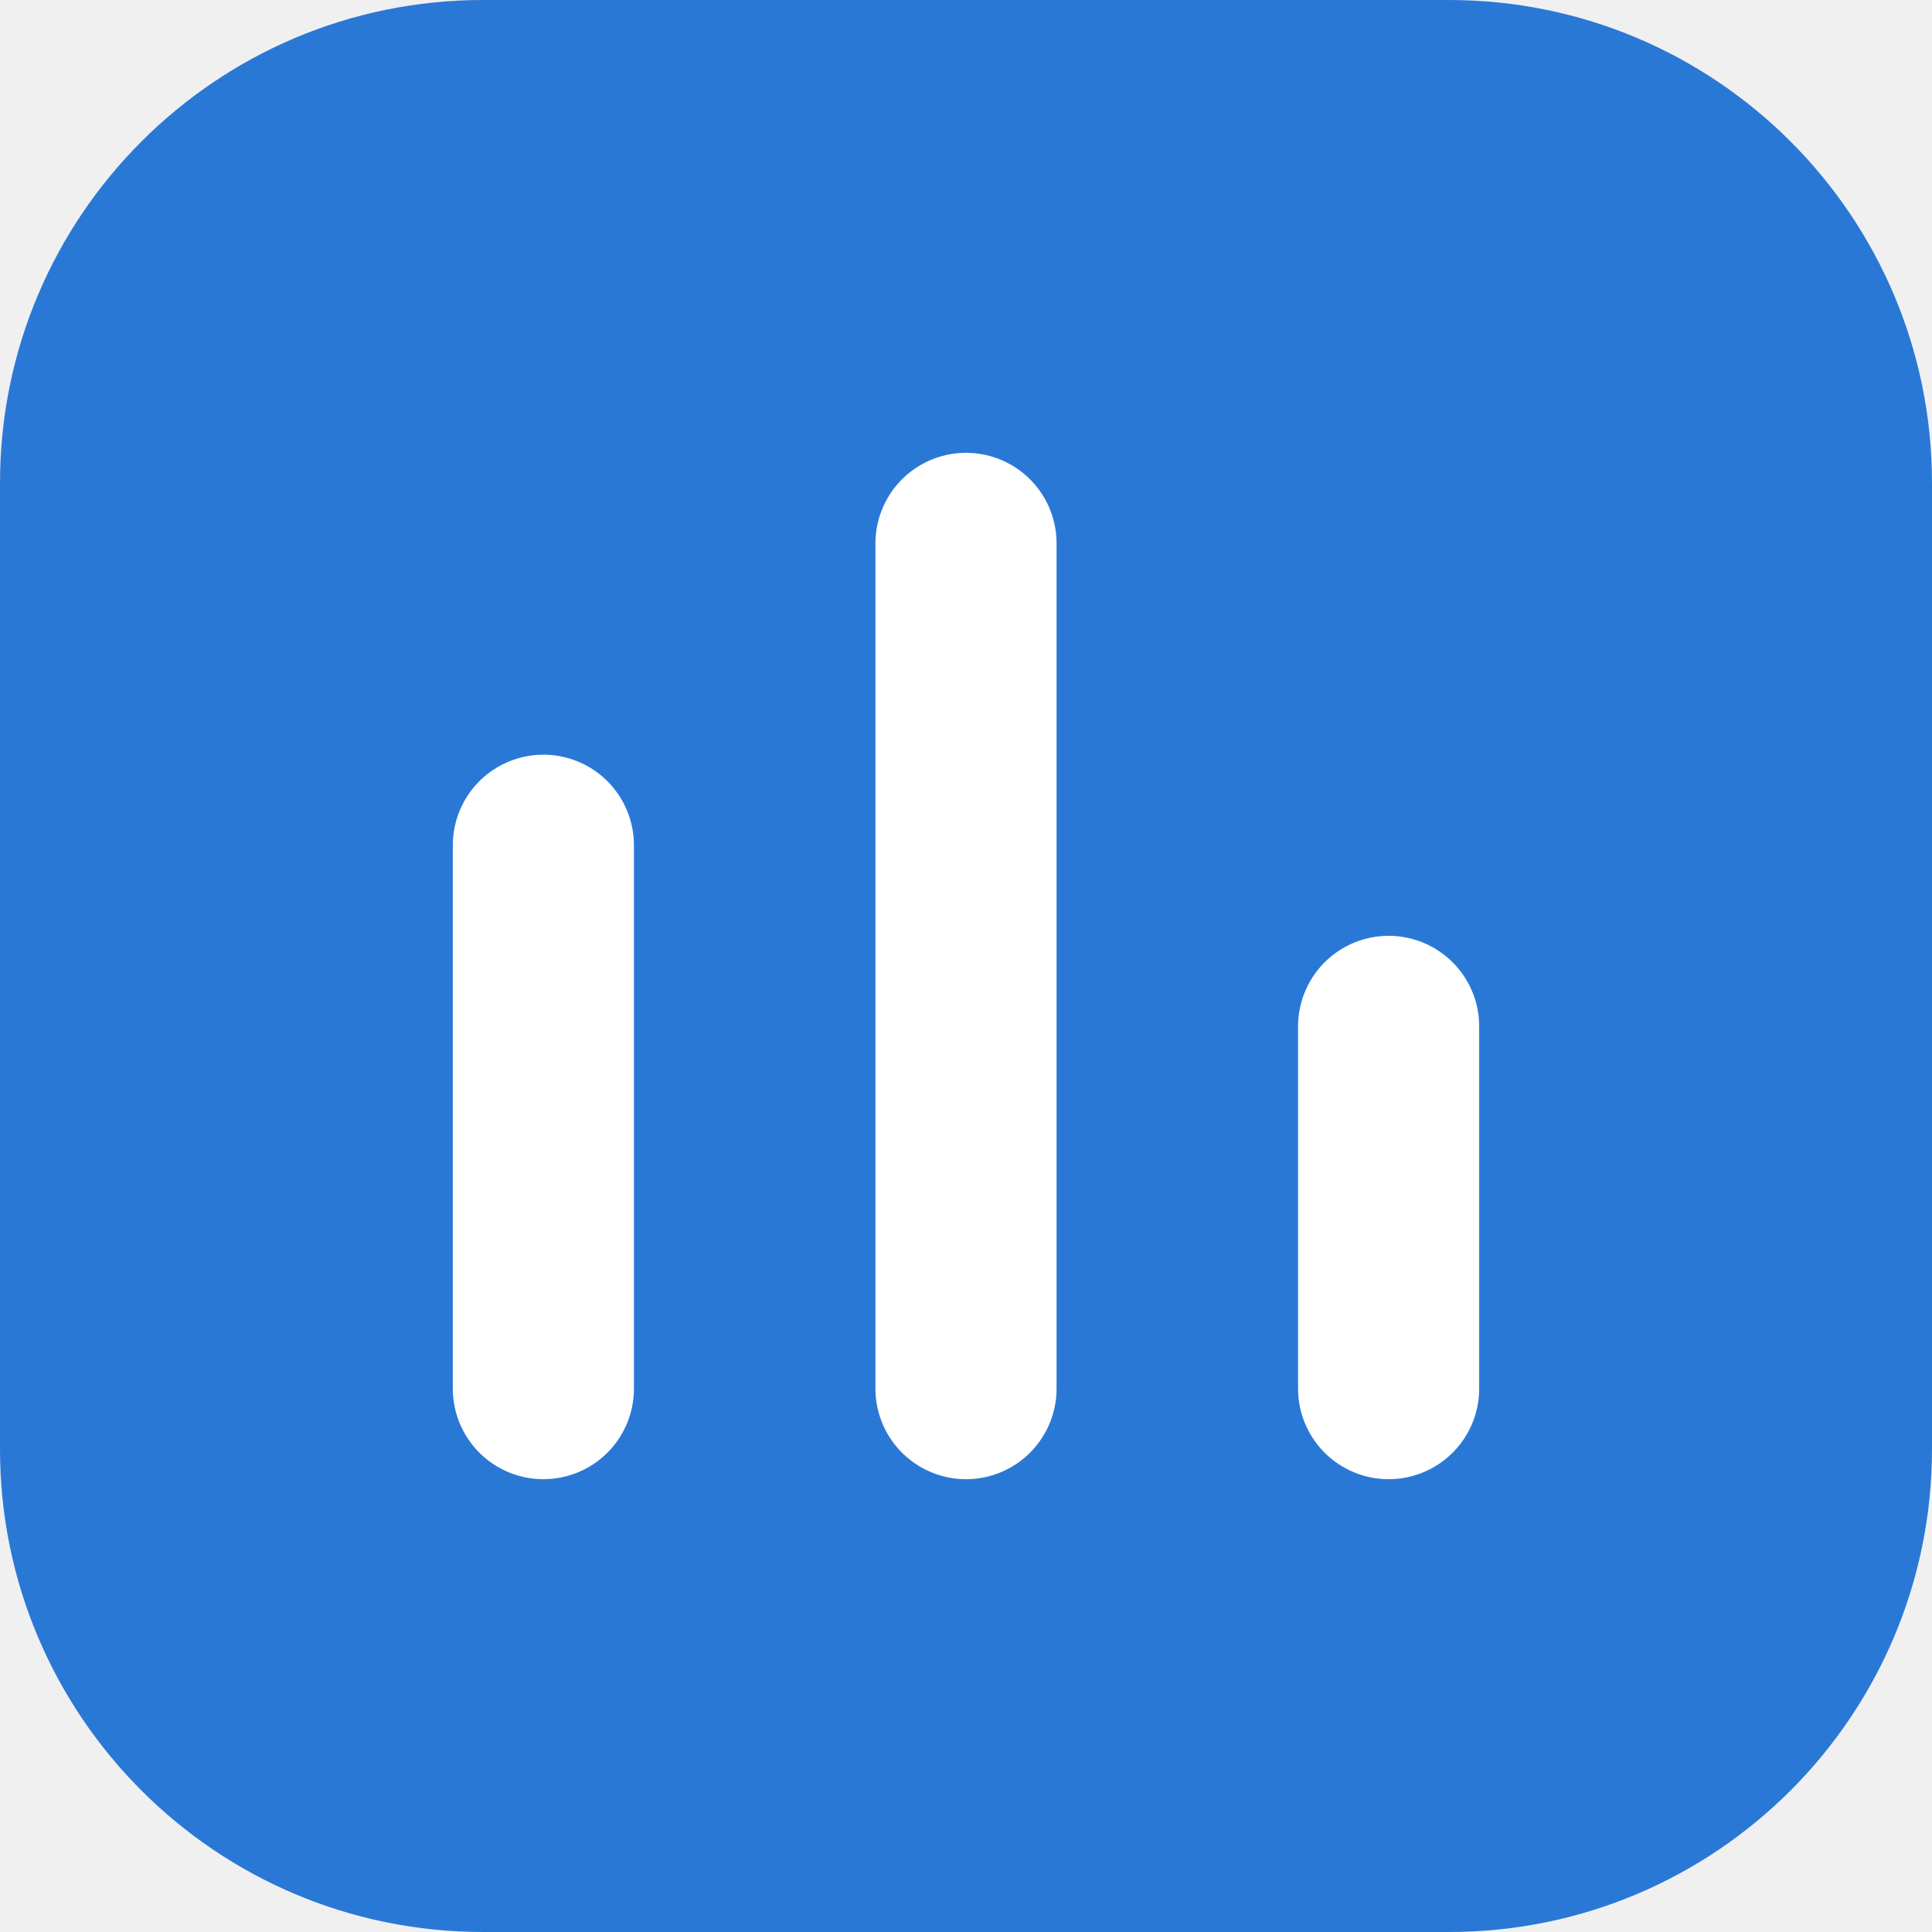
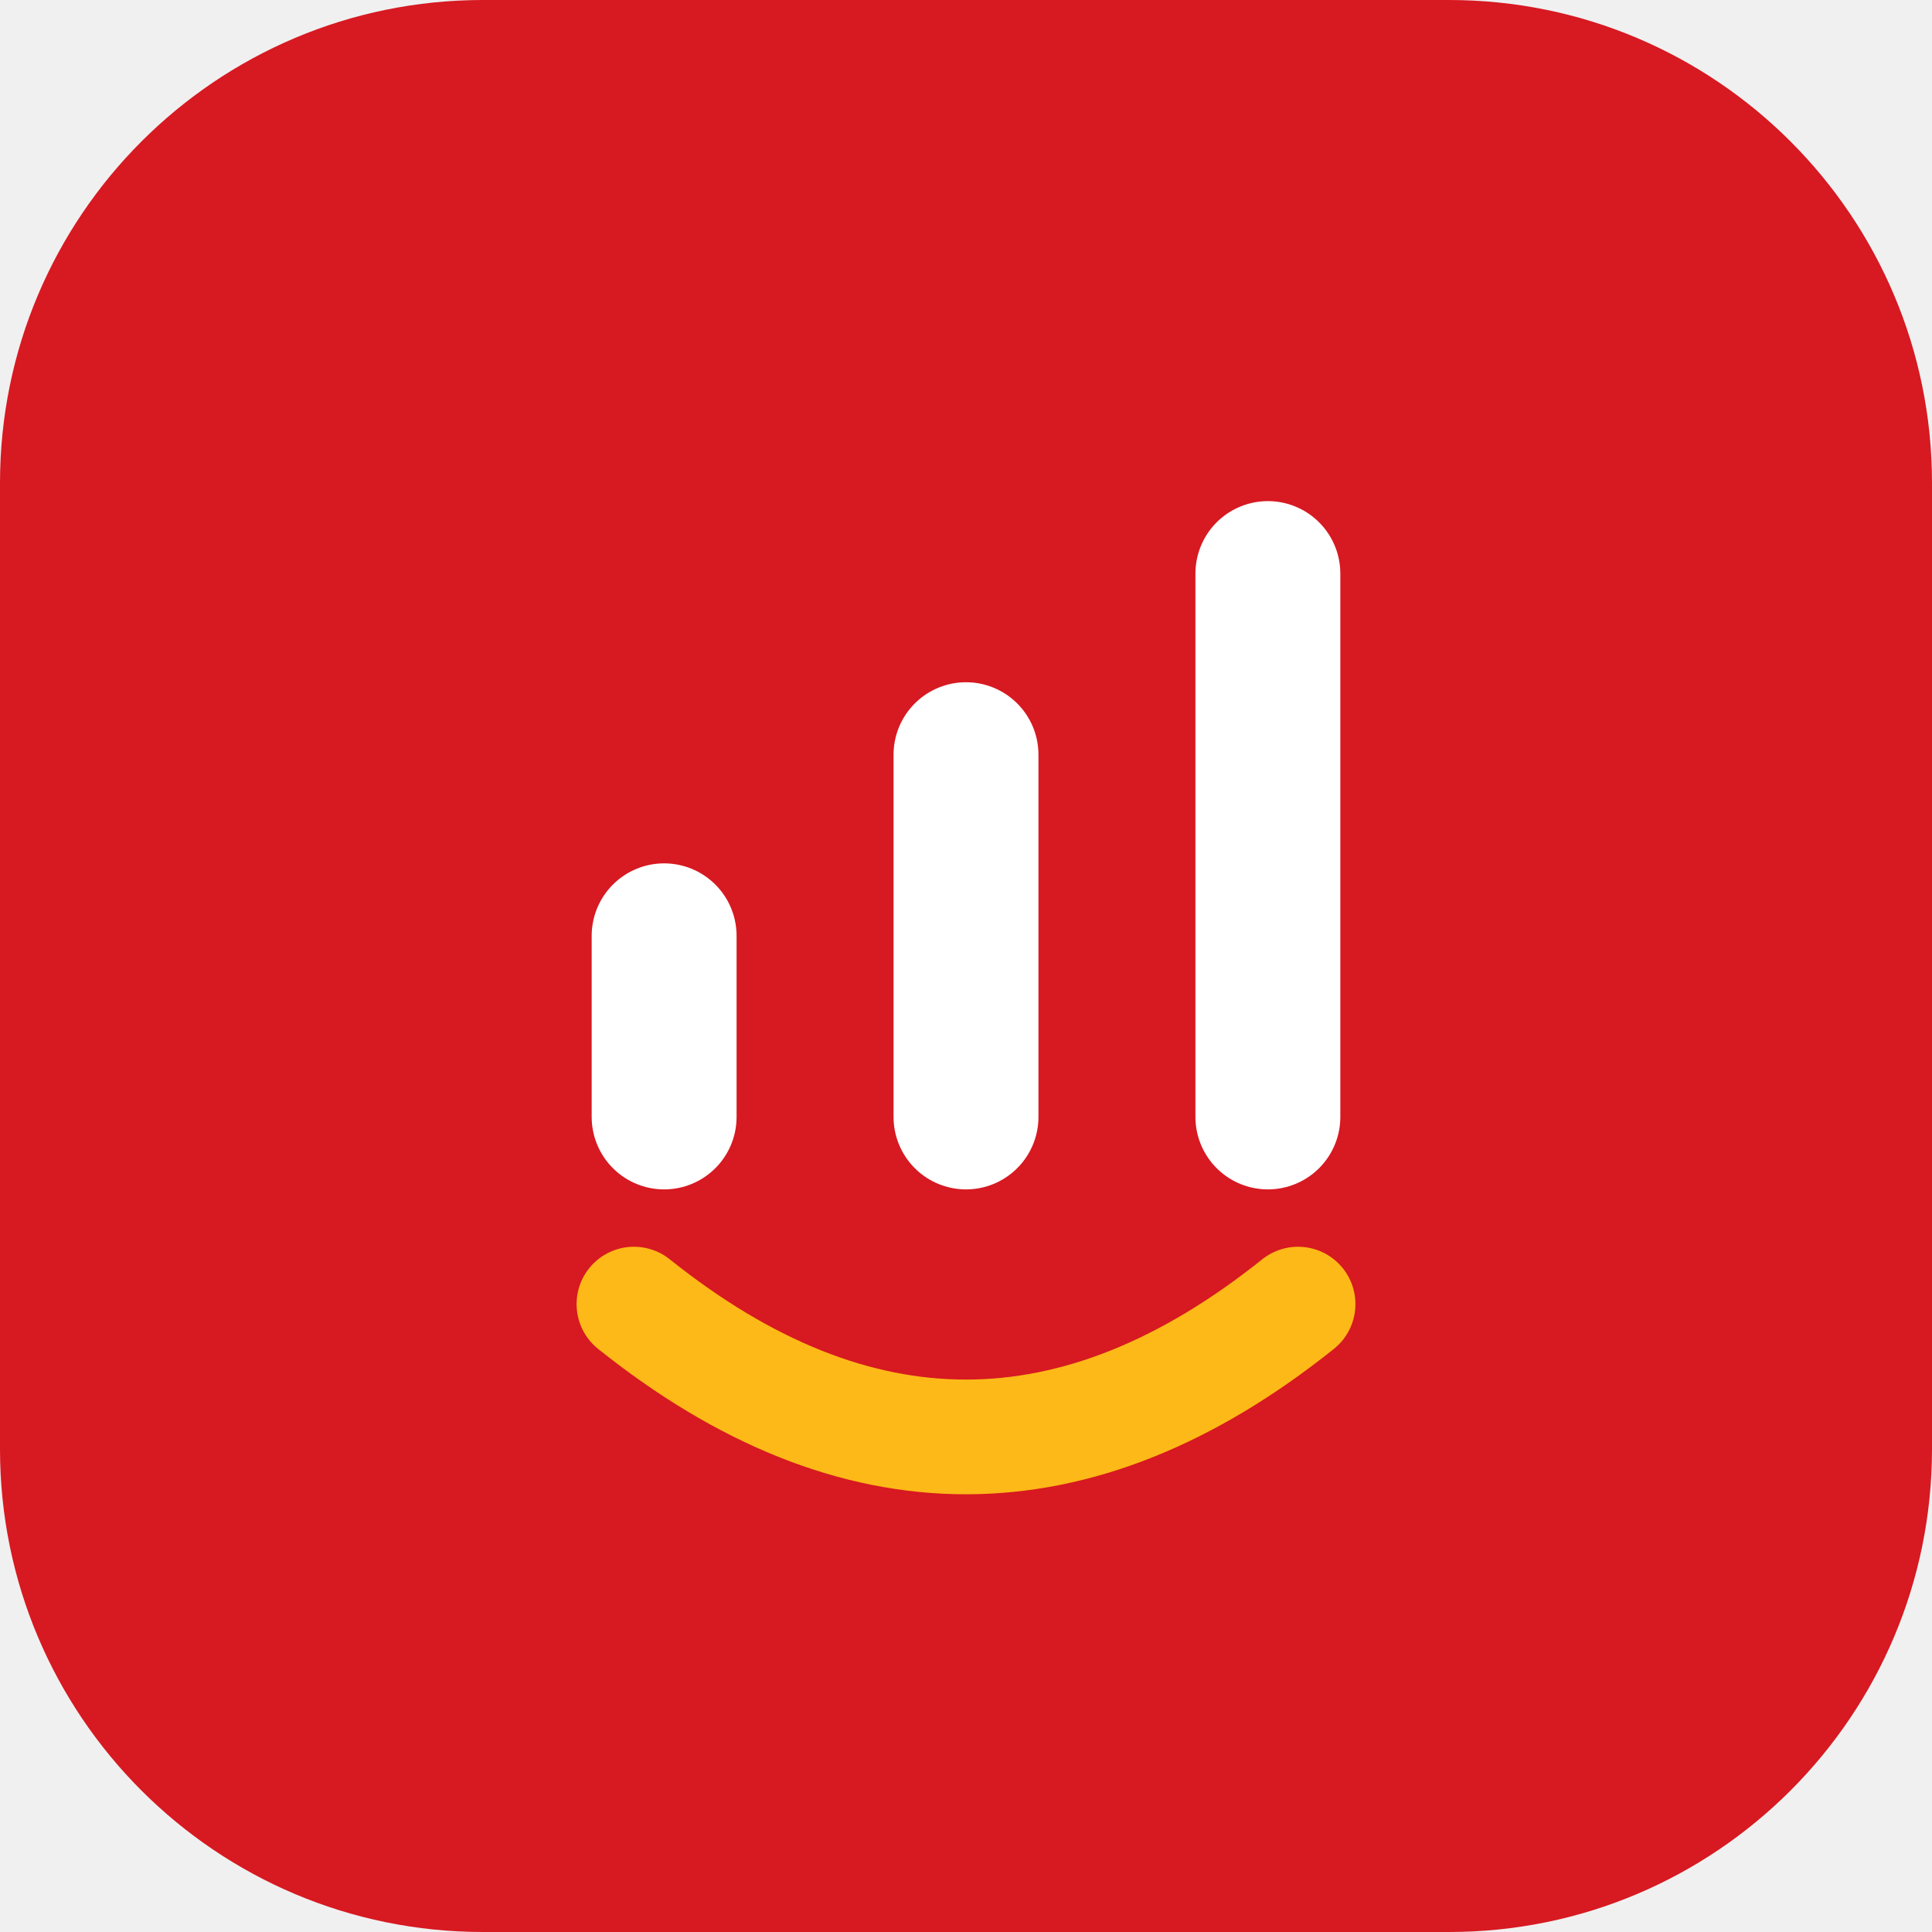
<svg xmlns="http://www.w3.org/2000/svg" viewBox="0 0 32 32">
-   <rect width="32" height="32" rx="8" fill="#2a78d6" />
-   <path d="M9 23V14M16 23V9M23 23v-6" stroke="#fff" stroke-width="3" stroke-linecap="round" />
+   <rect width="32" height="32" rx="8" fill="#d71921" />
+   <path d="M11 18.5V15.5M16 18.5V12.5M21 18.5V9.5" stroke="#fff" stroke-width="2.4" stroke-linecap="round" />
+   <path d="M10.5 21.6q5.5 4.4 11 0" fill="none" stroke="#fdb917" stroke-width="1.9" stroke-linecap="round" />
</svg>
